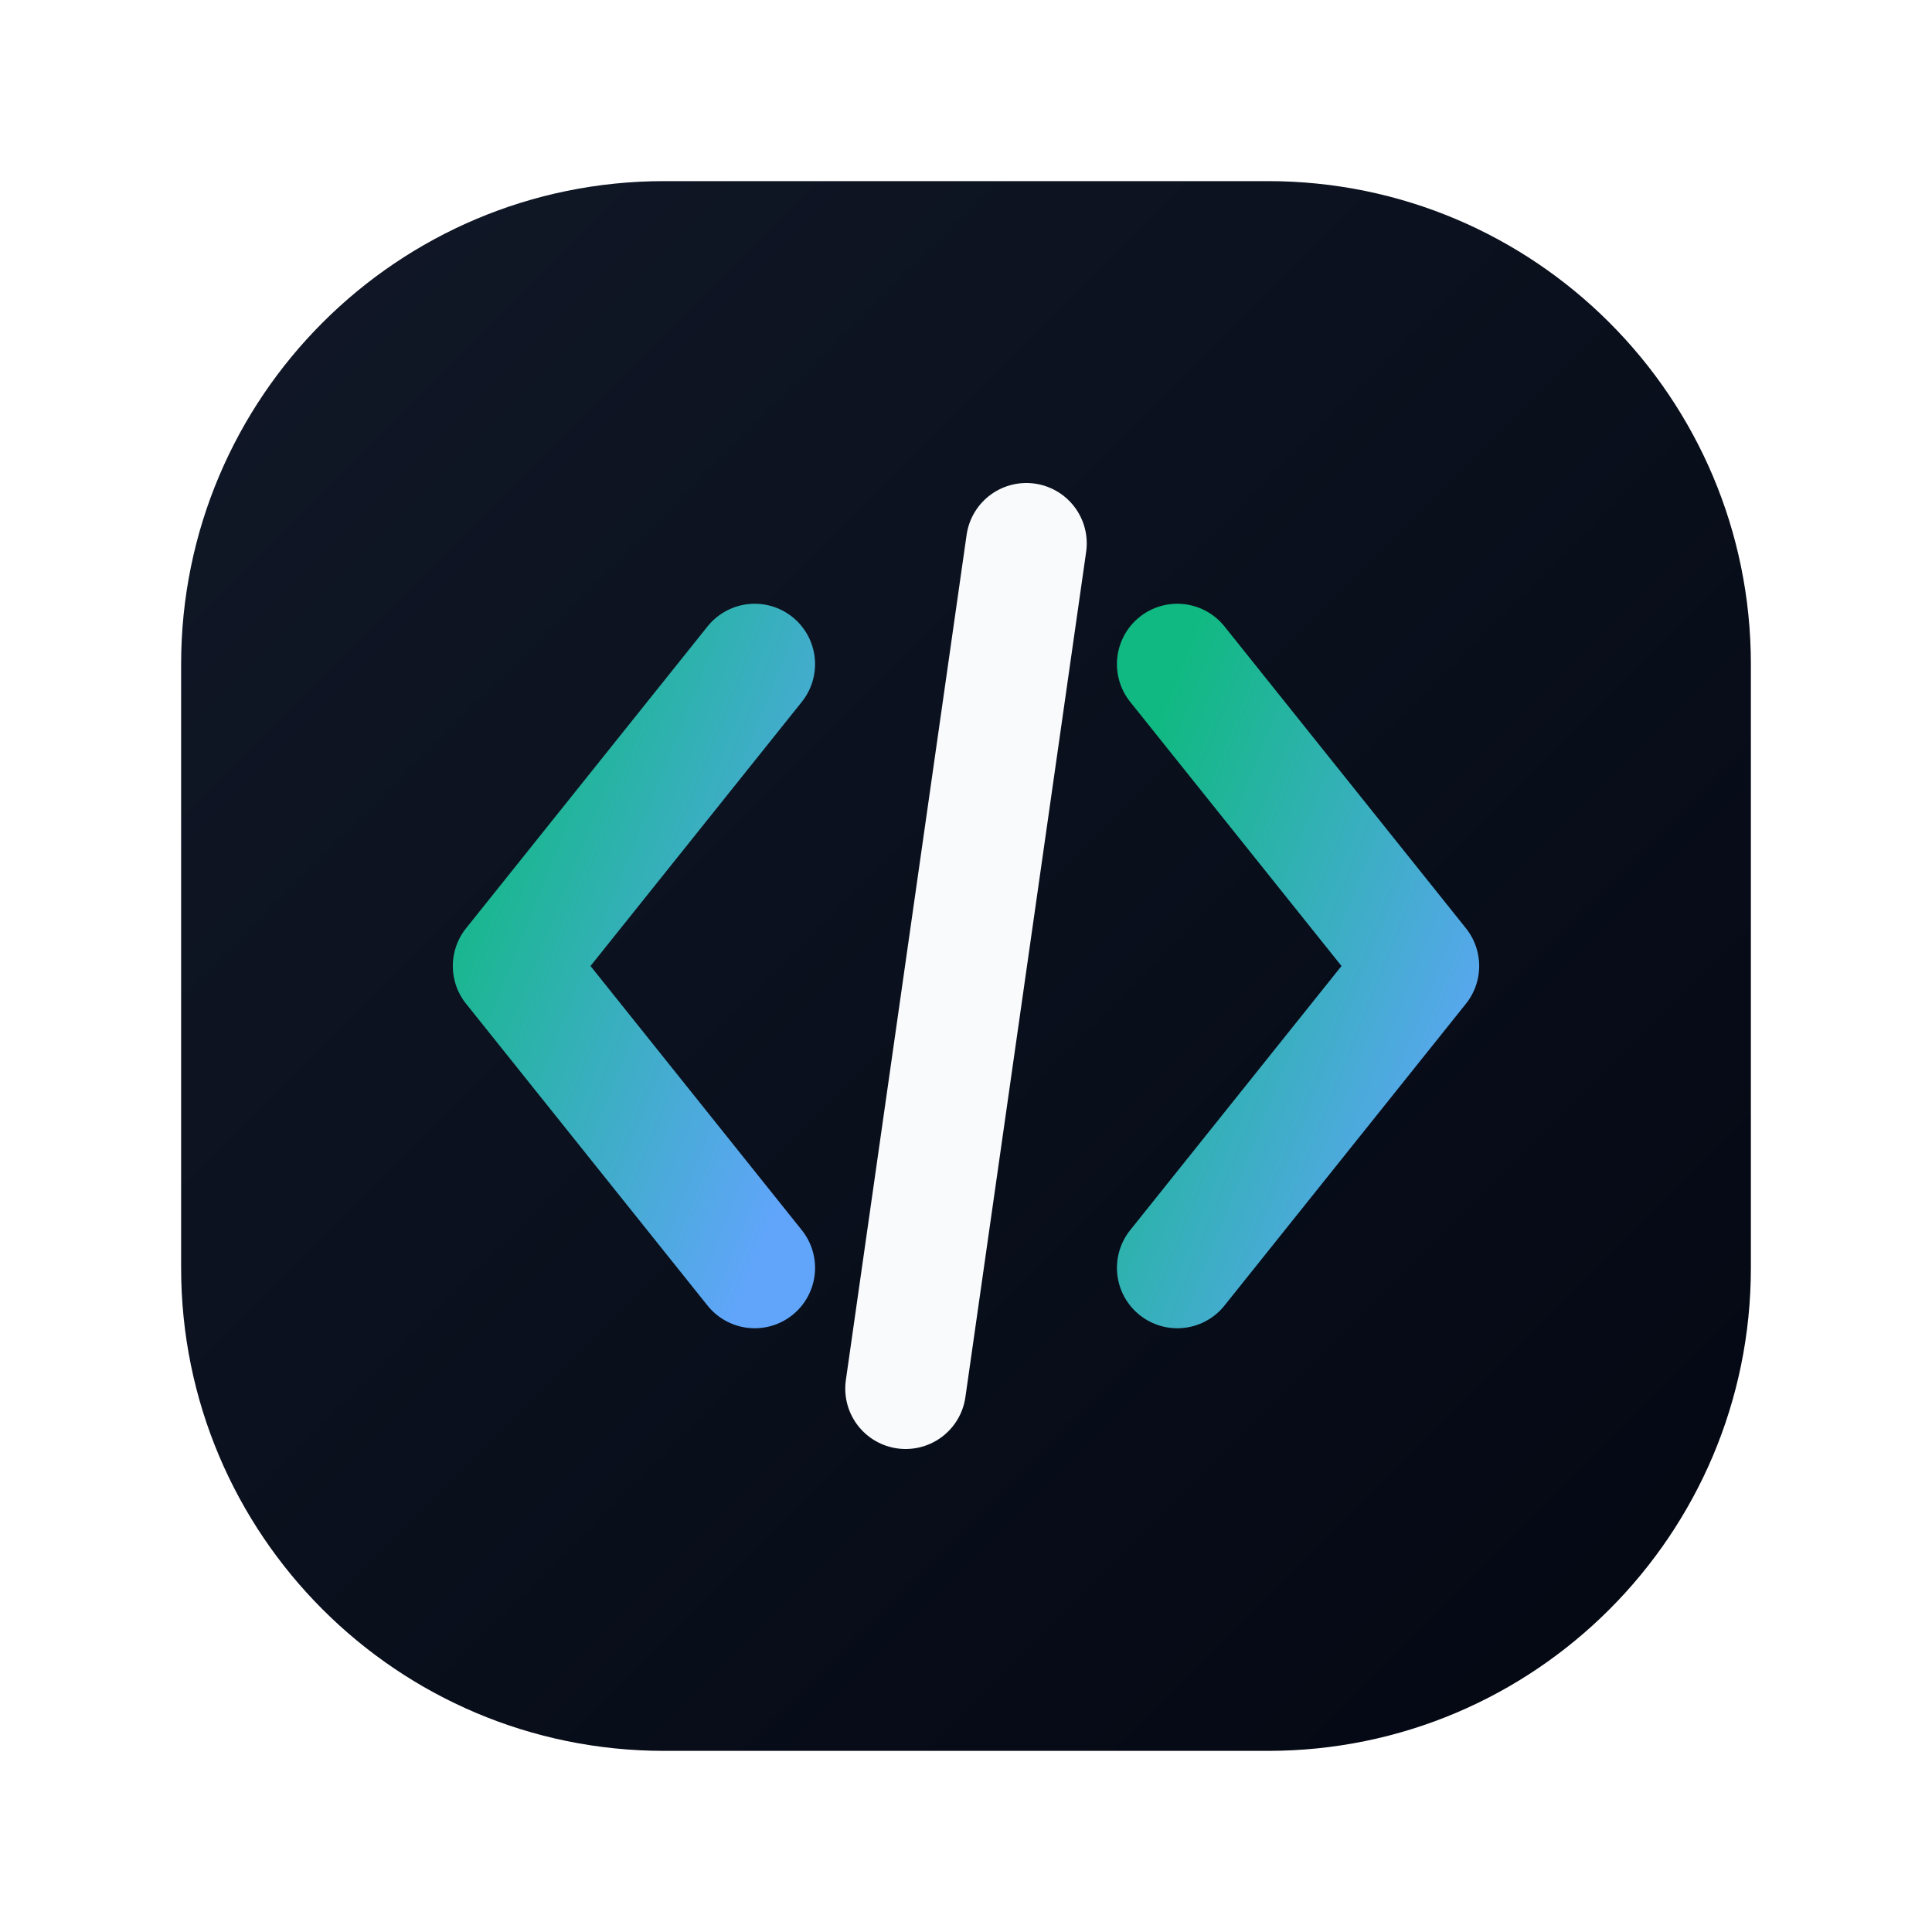
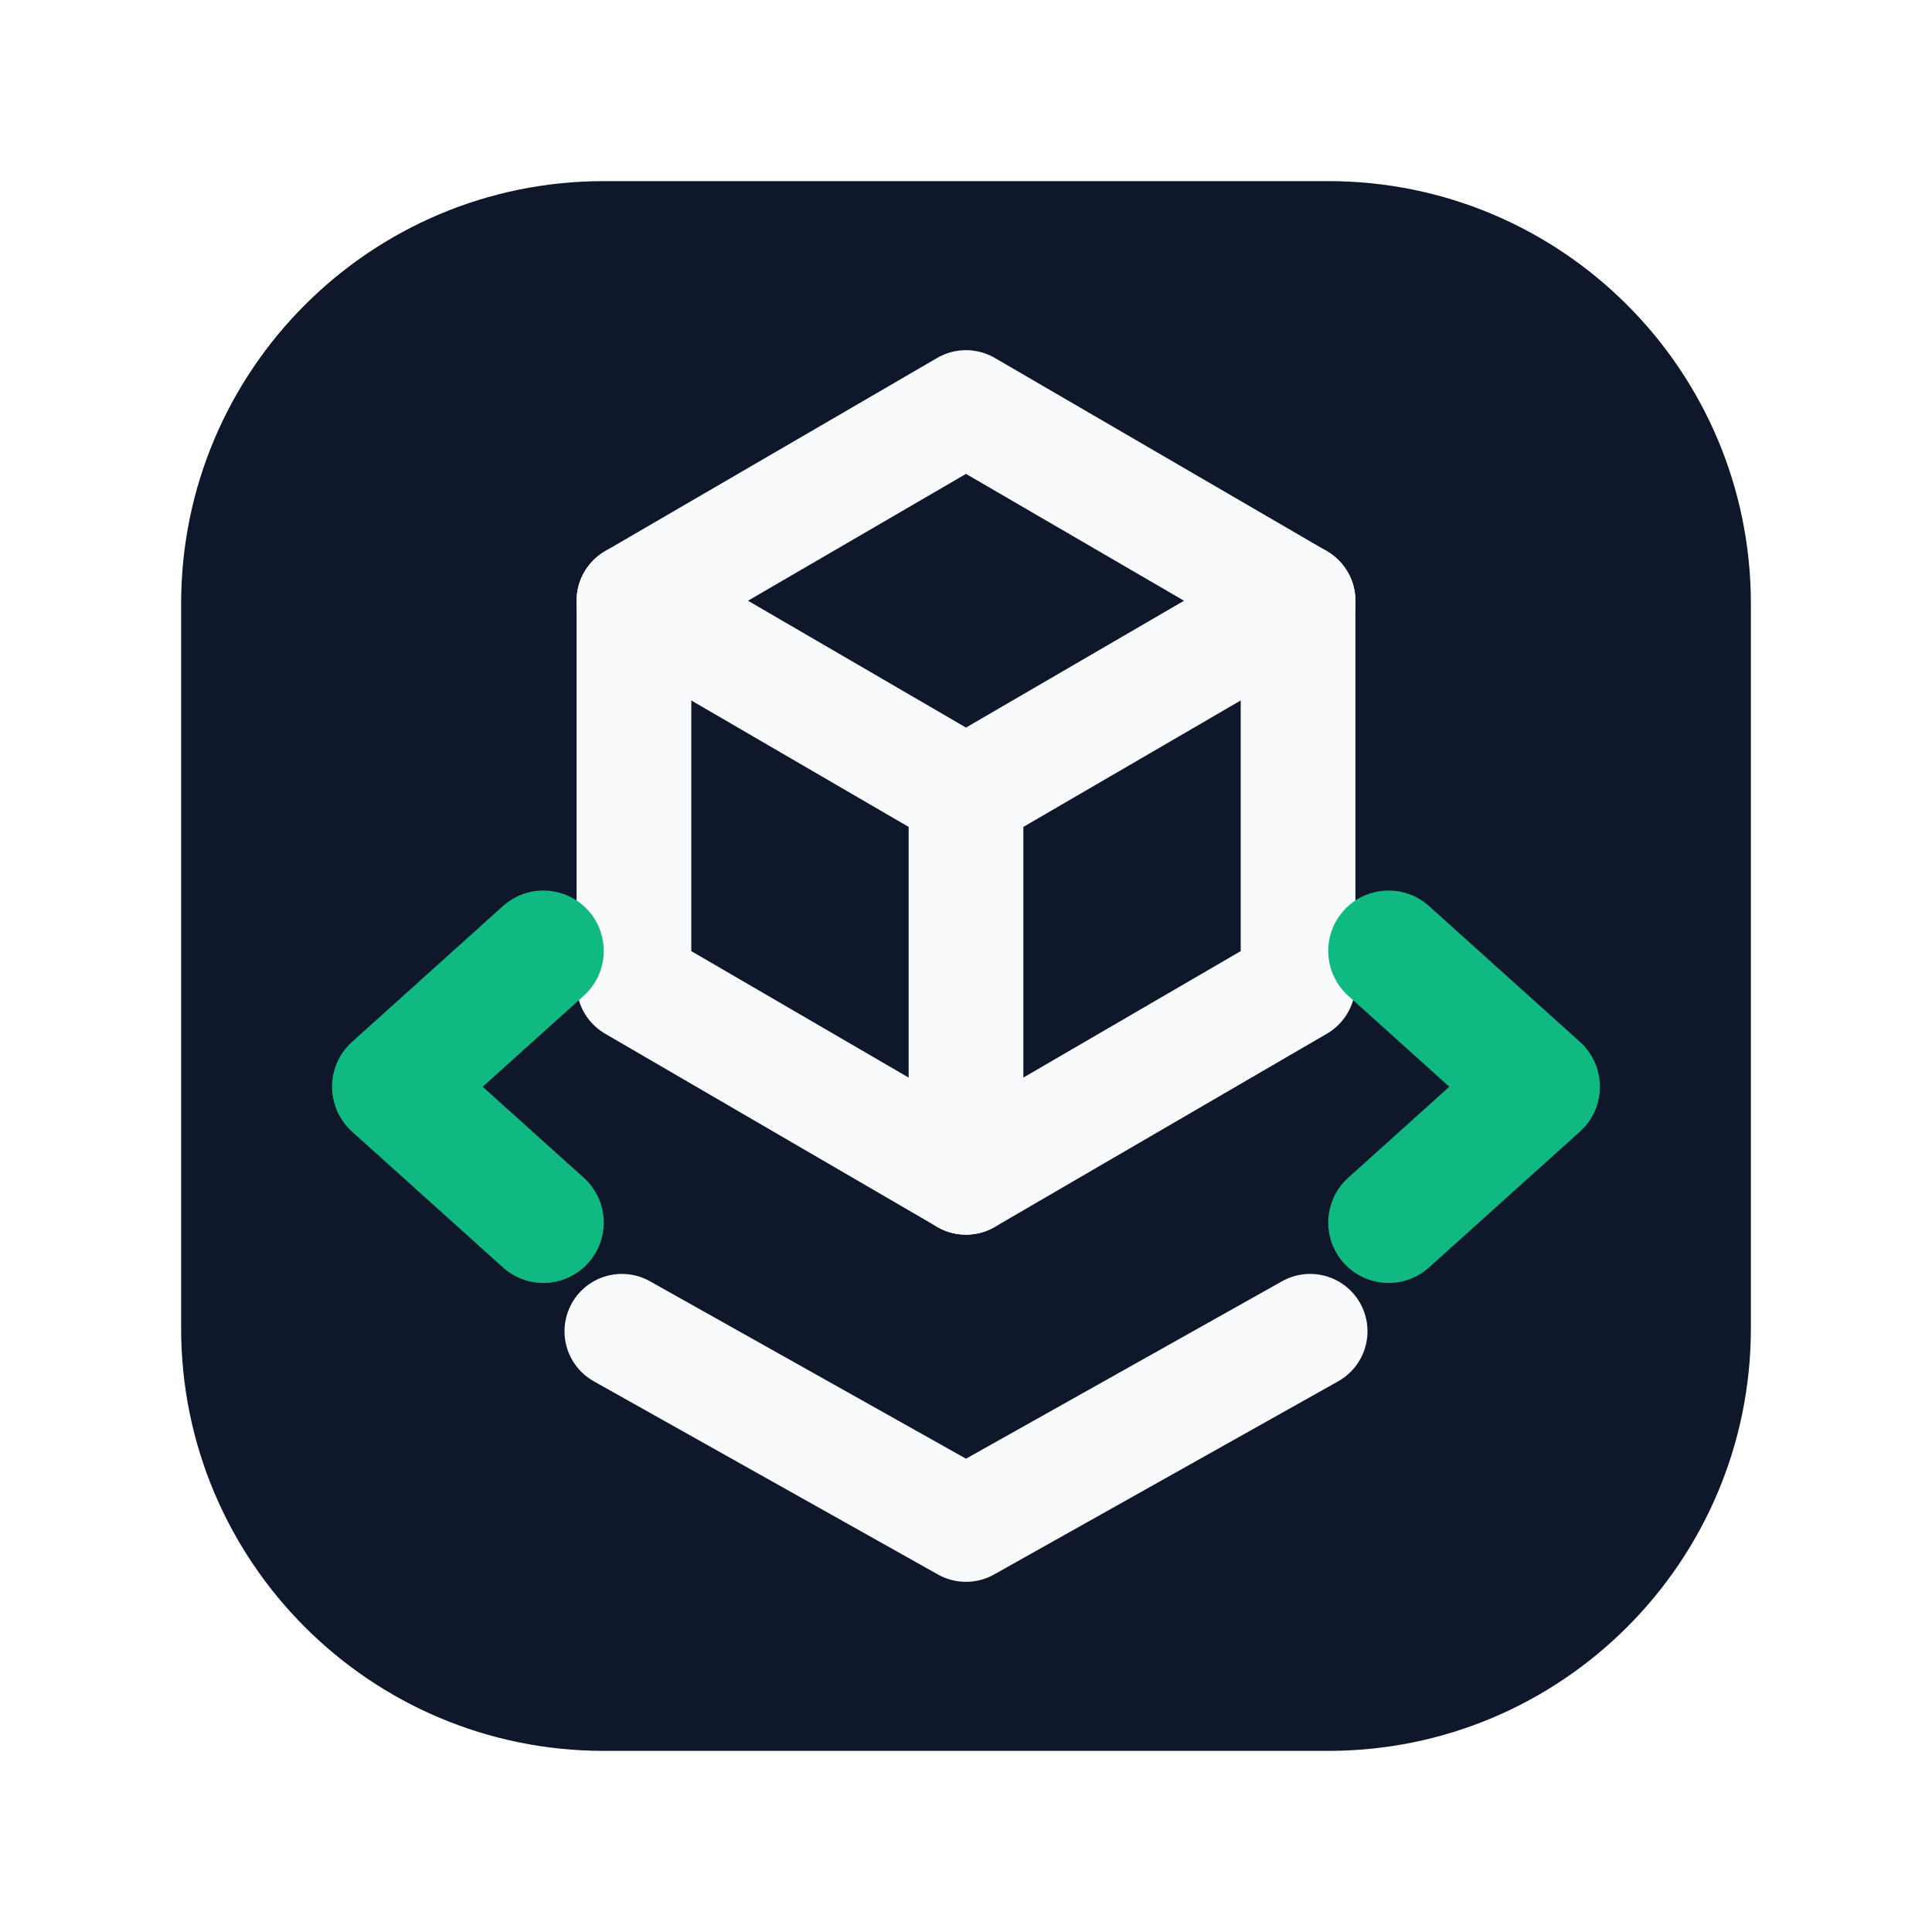
<svg xmlns="http://www.w3.org/2000/svg" viewBox="0 0 64 64" role="img" aria-label="Codex">
-   <defs>
-     <linearGradient id="codex-bg" x1="0%" y1="0%" x2="100%" y2="100%">
-       <stop offset="0%" stop-color="#111827" />
-       <stop offset="100%" stop-color="#030712" />
-     </linearGradient>
-     <linearGradient id="codex-accent" x1="0%" y1="0%" x2="100%" y2="100%">
-       <stop offset="0%" stop-color="#10b981" />
-       <stop offset="100%" stop-color="#60a5fa" />
-     </linearGradient>
-   </defs>
-   <rect x="6" y="6" width="52" height="52" rx="16" fill="url(#codex-bg)" />
-   <path d="M25 22L17 32L25 42" fill="none" stroke="url(#codex-accent)" stroke-linecap="round" stroke-linejoin="round" stroke-width="4" />
-   <path d="M39 22L47 32L39 42" fill="none" stroke="url(#codex-accent)" stroke-linecap="round" stroke-linejoin="round" stroke-width="4" />
-   <path d="M34 18L30 46" fill="none" stroke="#f8fafc" stroke-linecap="round" stroke-width="4" />
+   <rect x="6" y="6" width="52" height="52" rx="14" fill="#0f172a" />
+   <g fill="none" stroke="#f8fafc" stroke-width="3.8" stroke-linecap="round" stroke-linejoin="round">
+     <path d="M32 13.5l11 6.4v12.7L32 39l-11-6.4V19.9l11-6.4z" />
+     <path d="M21 19.9l11 6.4 11-6.4" />
+     <path d="M32 26.3V39" />
+     <path d="M20.6 44.1l11.4 6.4 11.4-6.4" />
+   </g>
+   <path d="M18 31.5l-5 4.5 5 4.5M46 31.5l5 4.5-5 4.5" fill="none" stroke="#10b981" stroke-width="4" stroke-linecap="round" stroke-linejoin="round" />
</svg>
